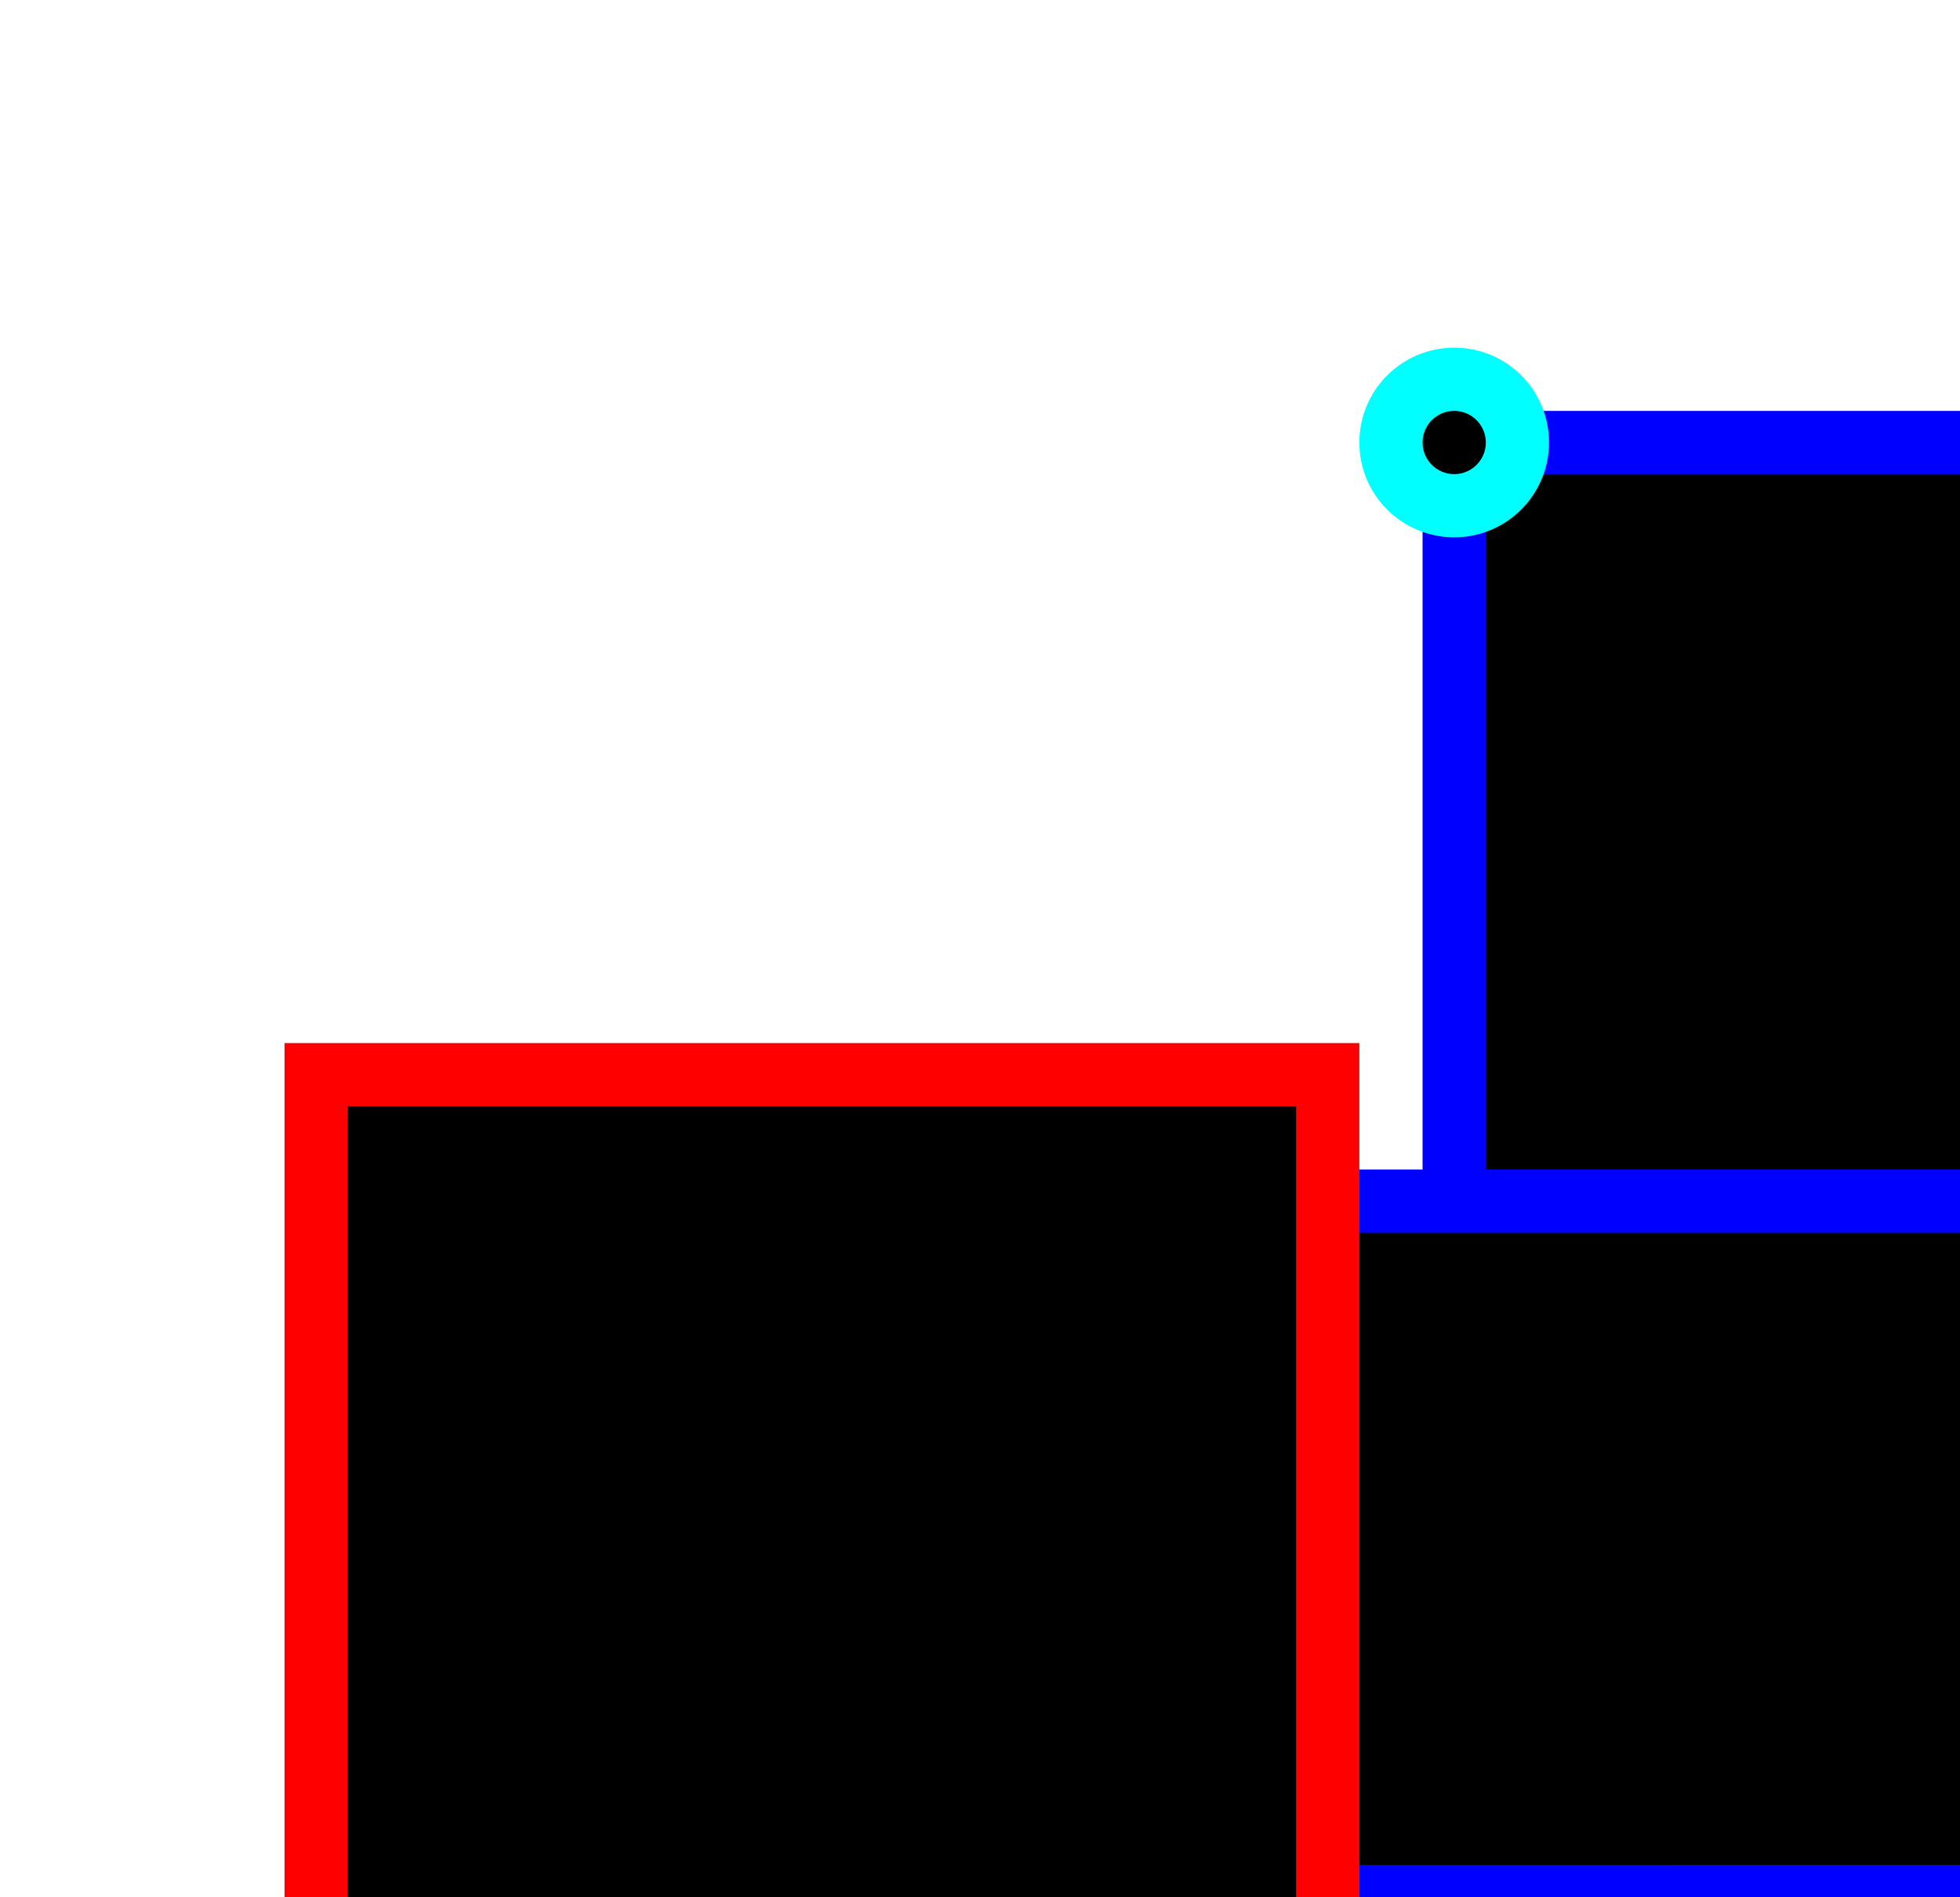
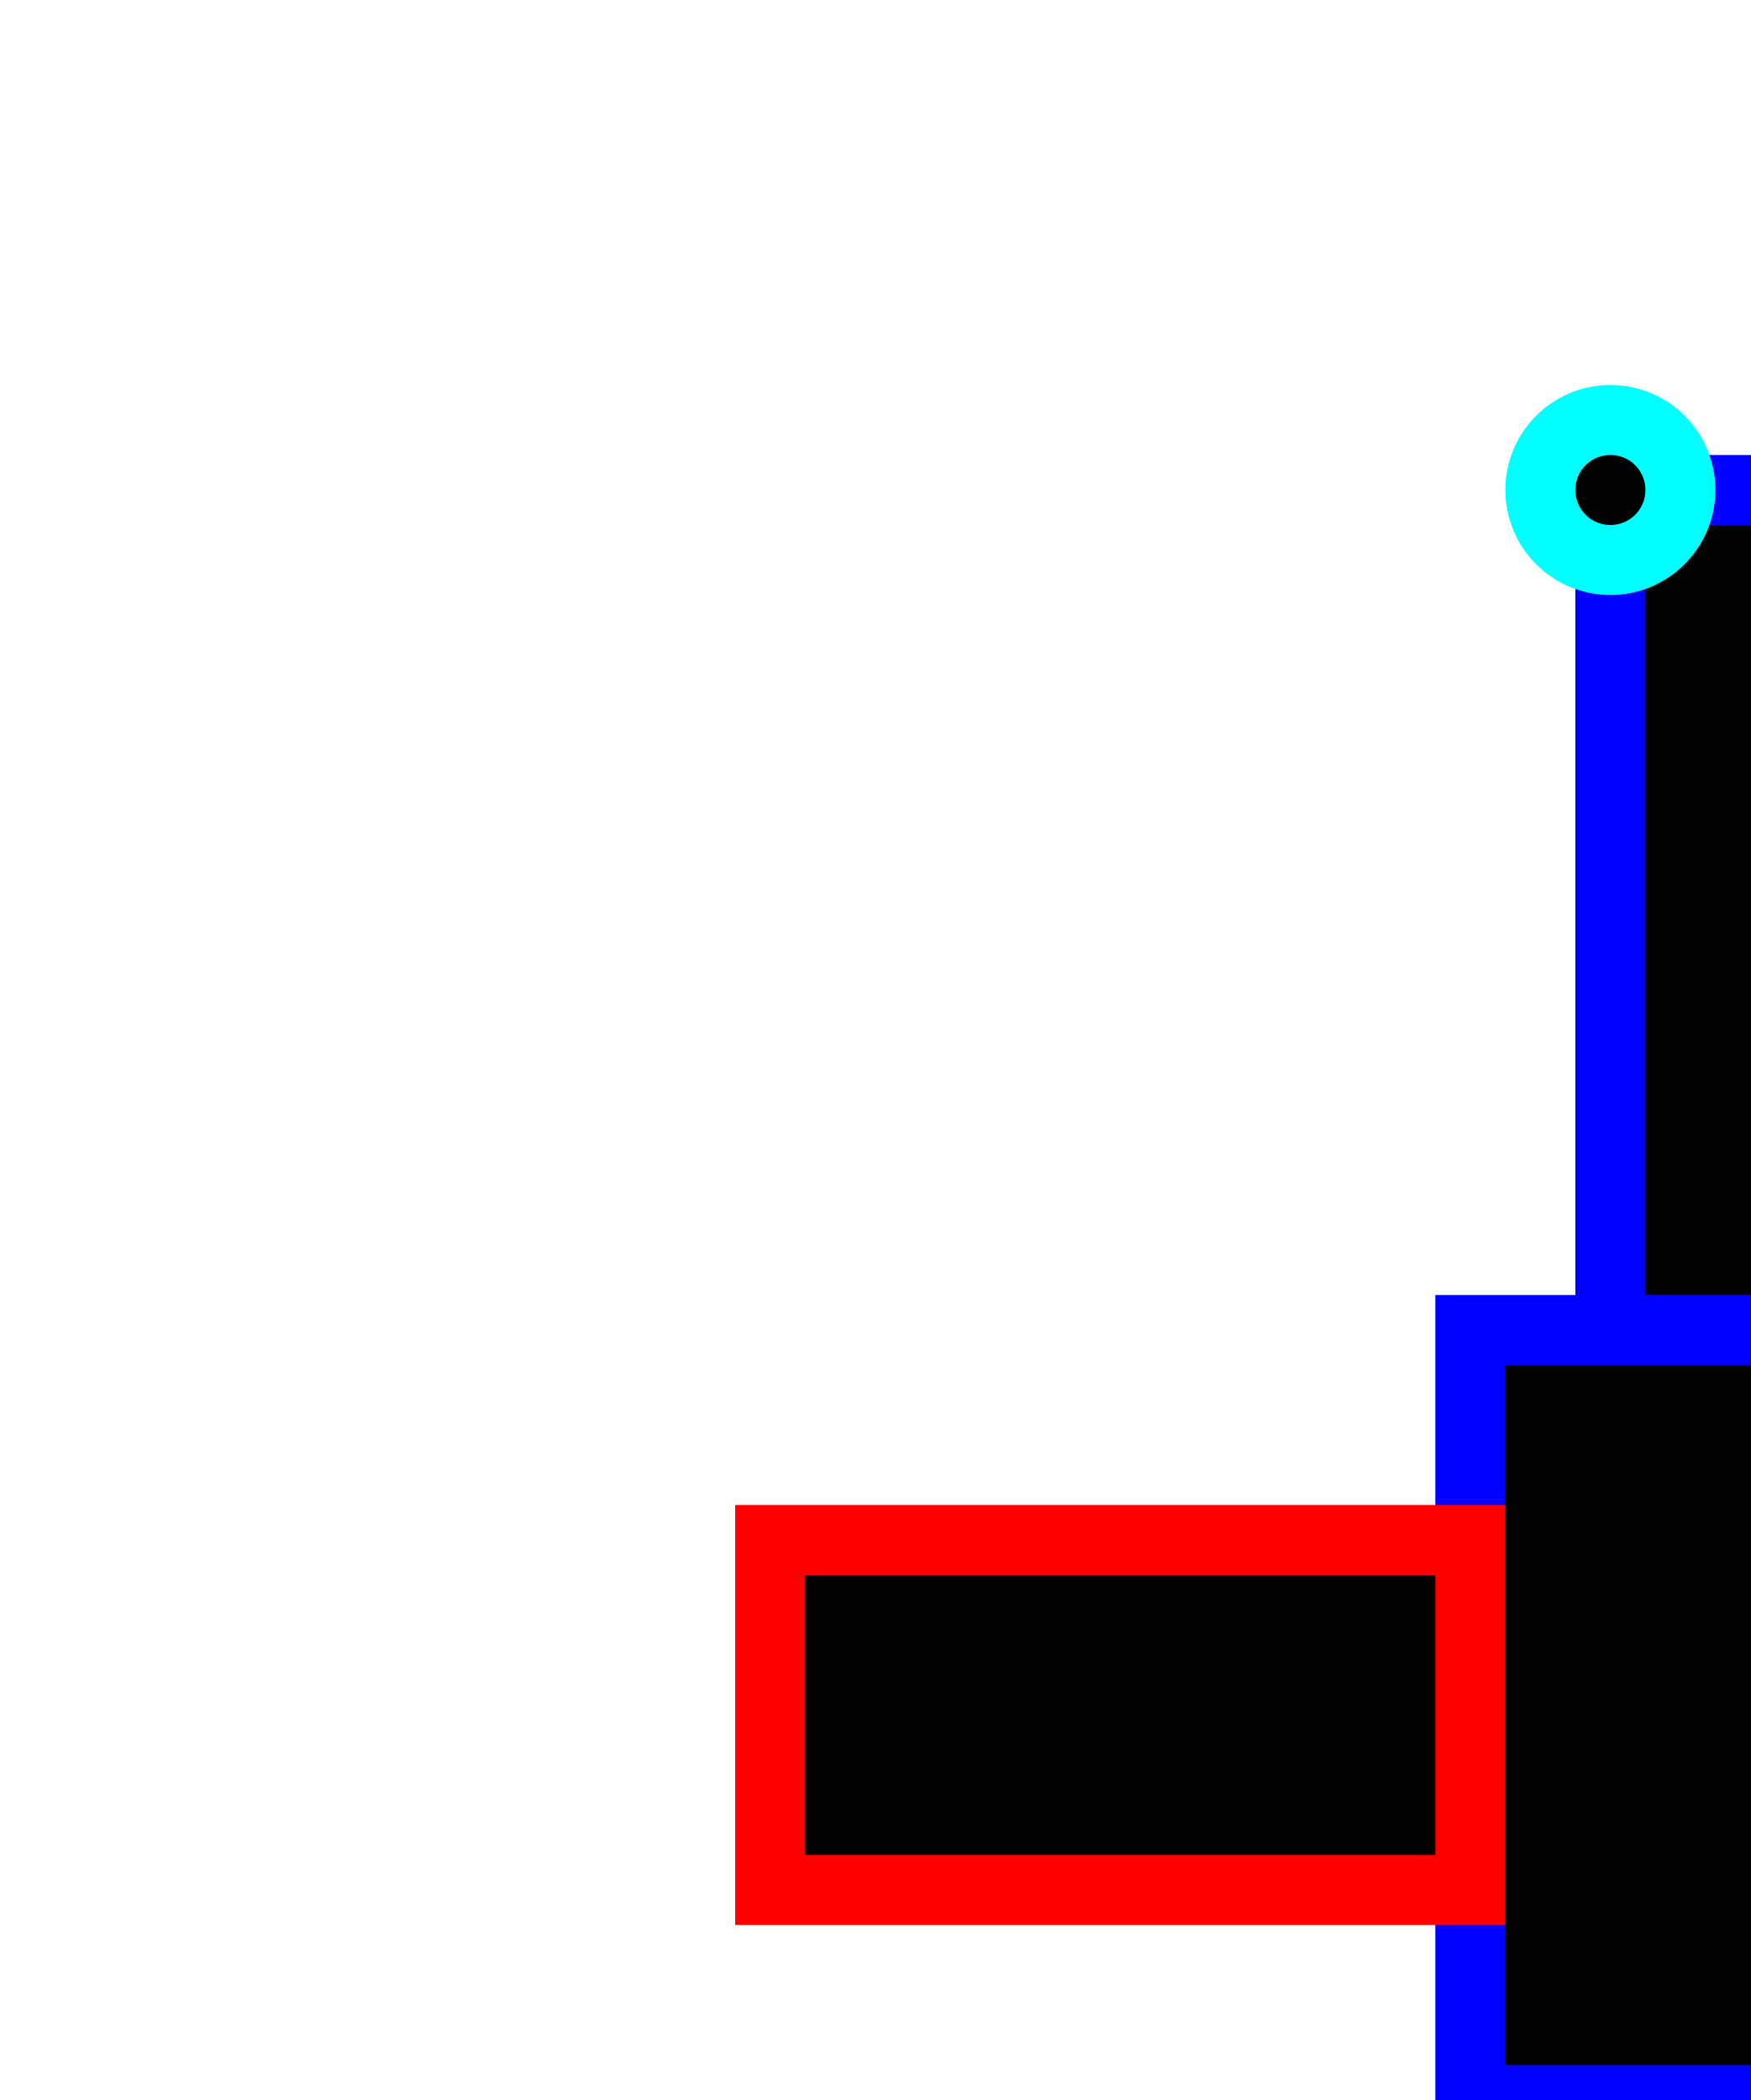
<svg xmlns="http://www.w3.org/2000/svg" baseProfile="full" height="100%" version="1.1" width="100%">
  <defs />
  <rect class="vulnerable" height="12" stroke="rgb(0%,0%,100%)" width="12" x="23" y="7" />
  <rect class="vulnerable" height="11" stroke="rgb(0%,0%,100%)" width="11" x="21" y="19" />
  <rect class="vulnerable" height="5" stroke="rgb(0%,0%,100%)" width="4" x="27" y="30" />
-   <rect class="hurt" height="14" stroke="rgb(100%,0%,0%)" width="16" x="5" y="17" />
+   <rect class="hurt" height="5" stroke="rgb(100%,0%,0%)" width="10" x="11" y="22" />
  <circle class="dot" cx="23" cy="7" r="1" stroke="rgb(0%,100%,100%)" />
</svg>
